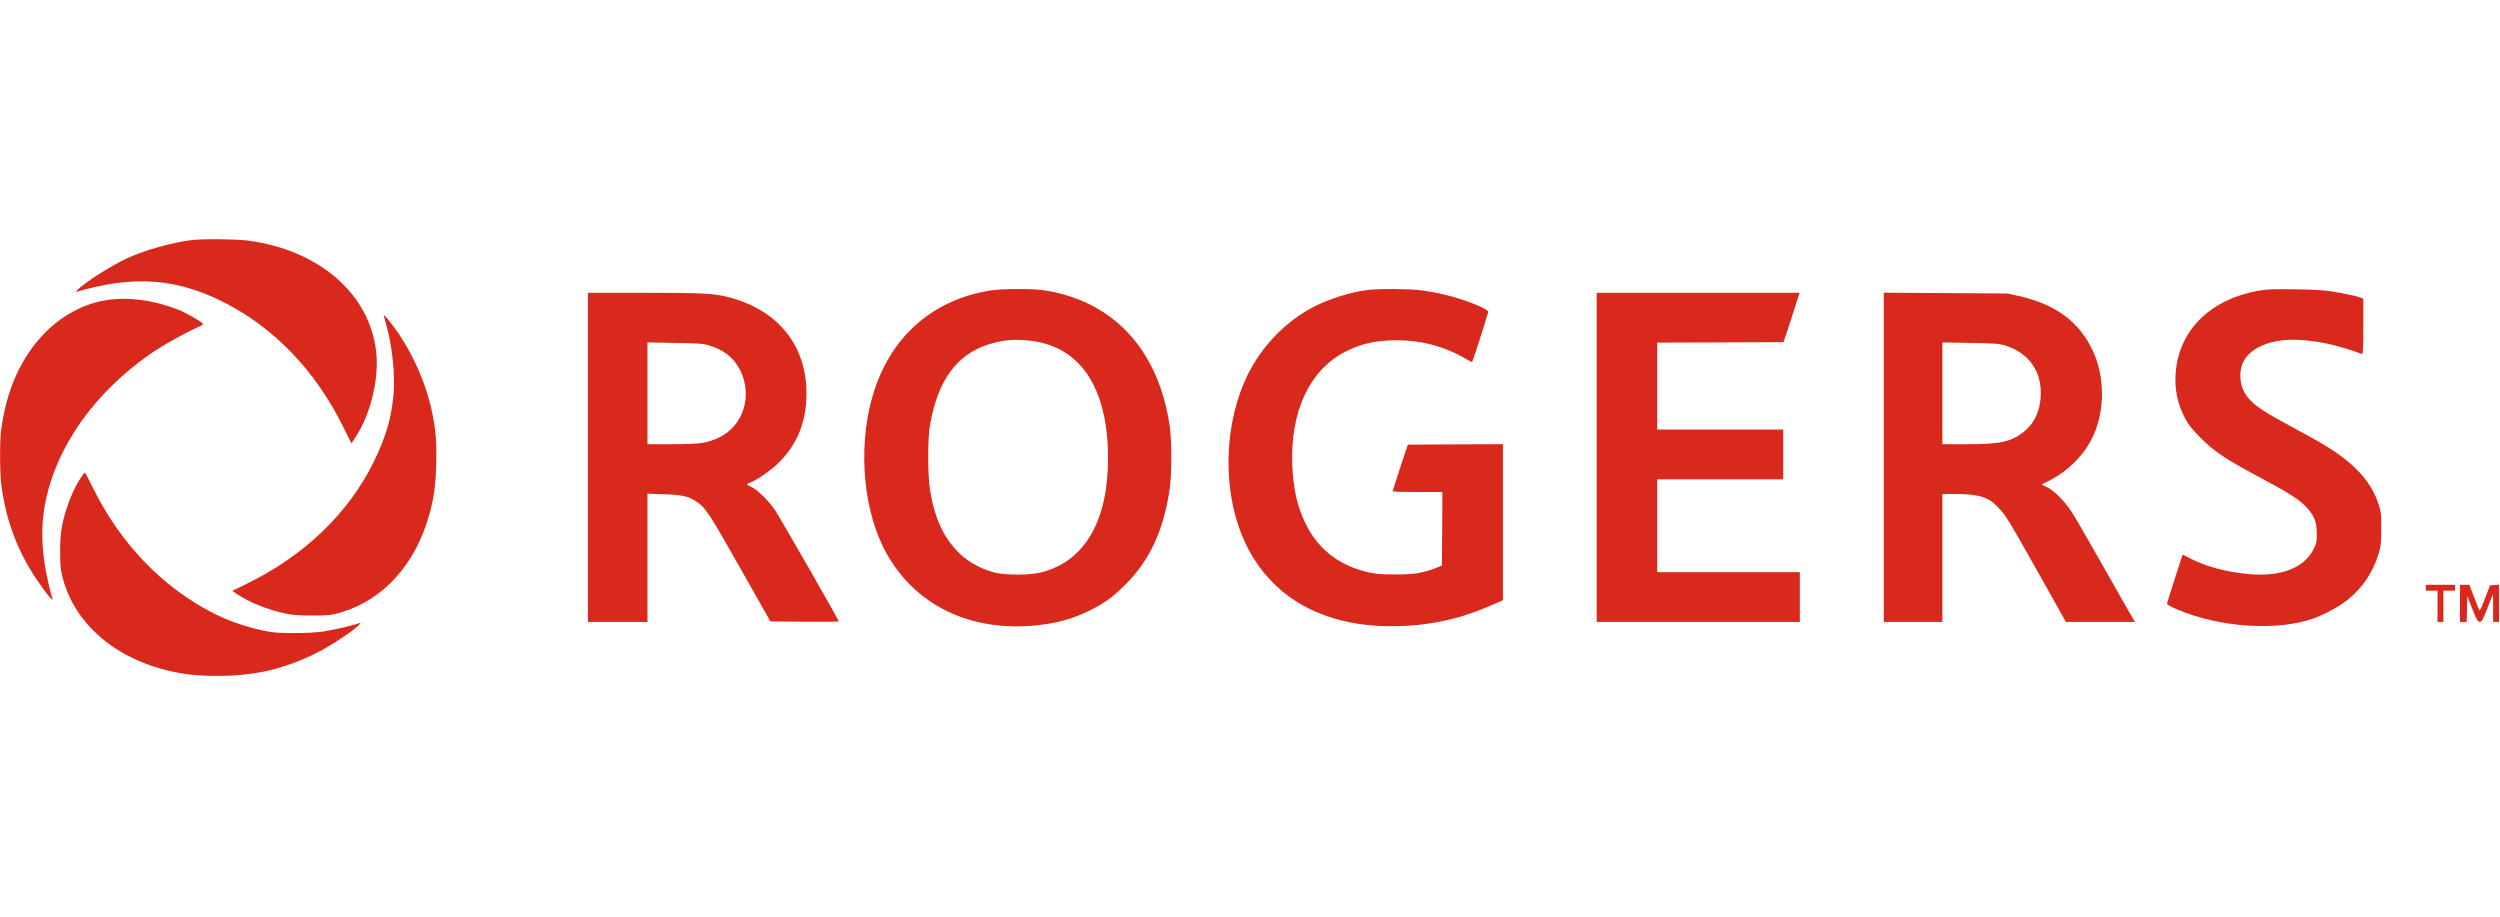
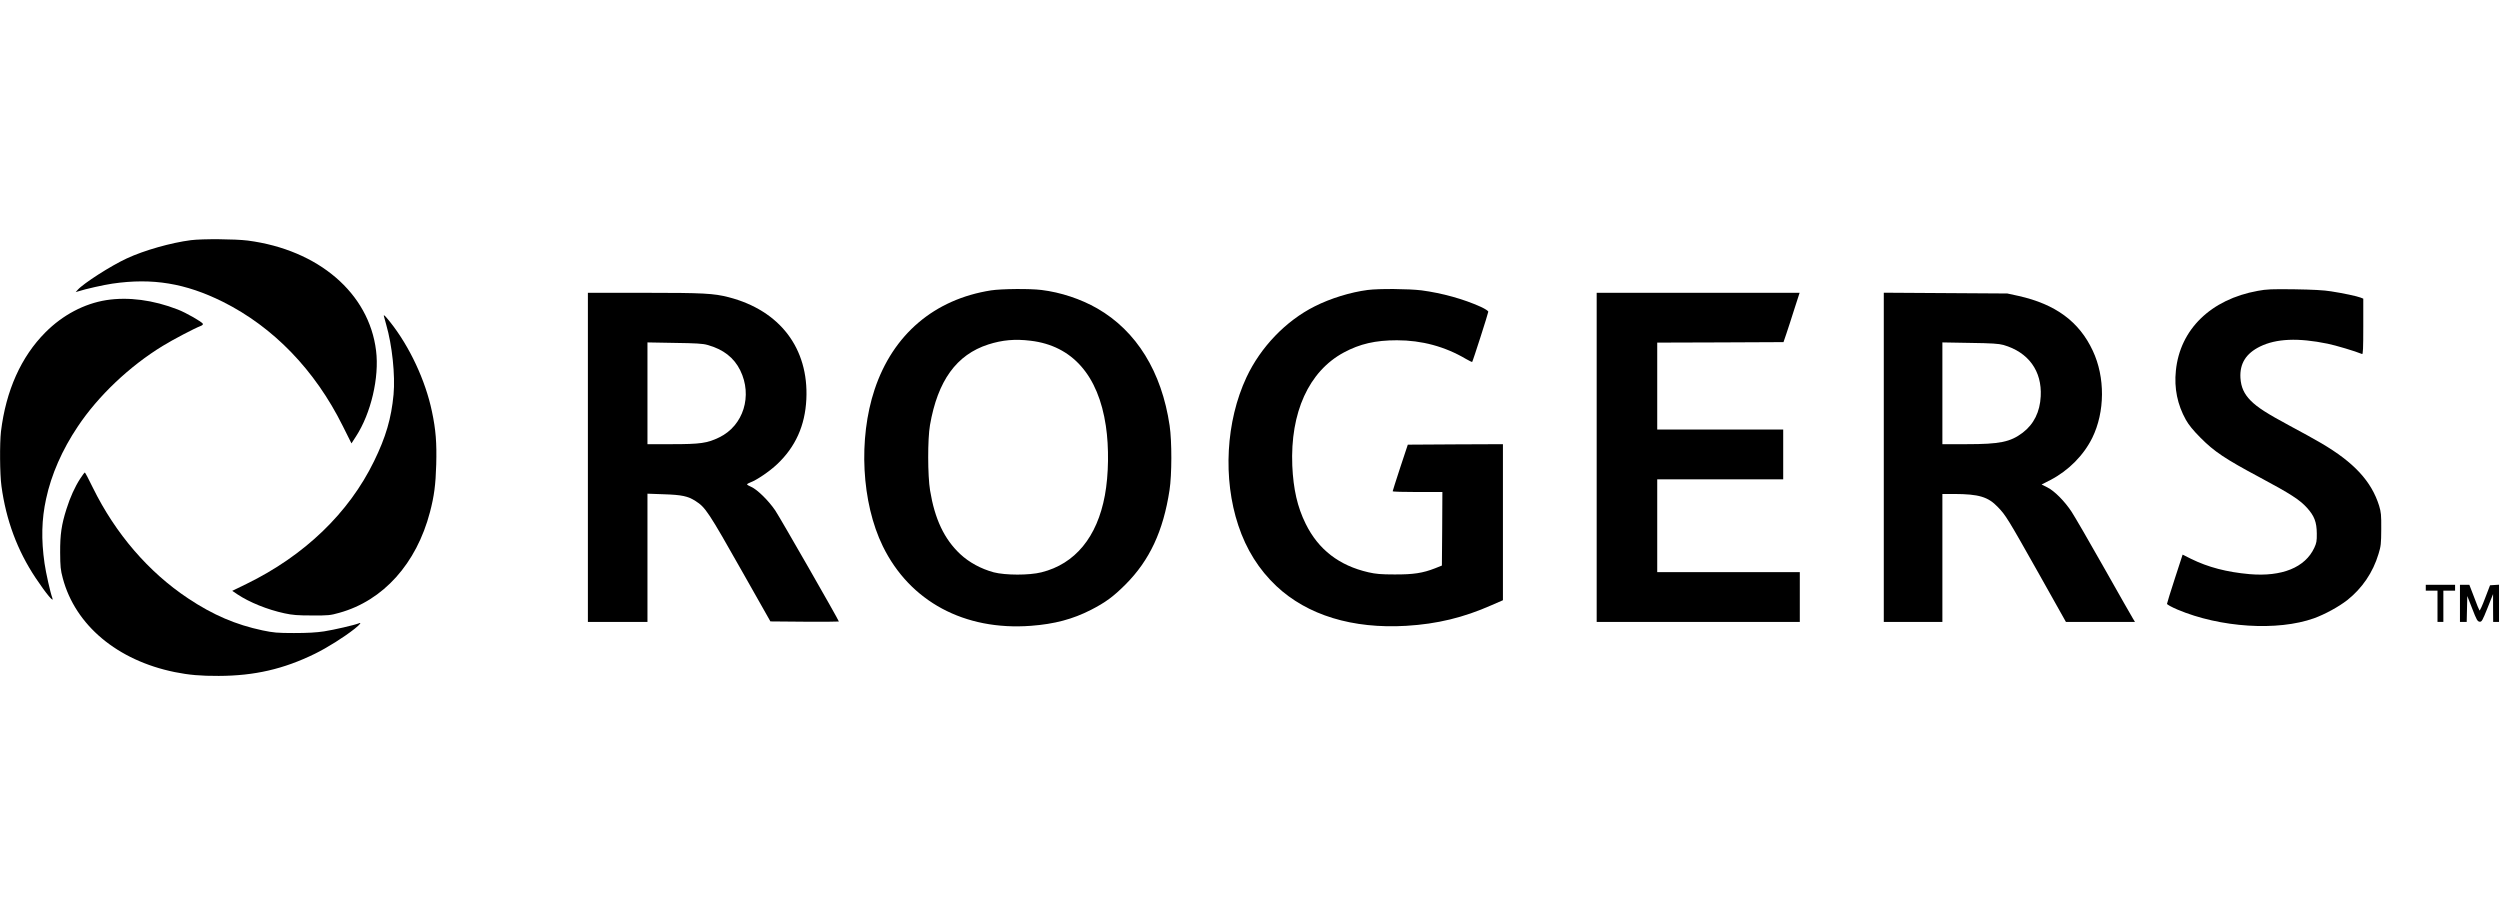
<svg xmlns="http://www.w3.org/2000/svg" width="60" height="22" version="1.0" viewBox="0 0 2560 449" preserveAspectRatio="xMidYMid meet">
-   <g transform="translate(0,449) scale(0.1,-0.1)" fill="#d9291c" stroke="none">
+   <g transform="translate(0,449) scale(0.1,-0.1)" fill="currentColor" stroke="none">
    <path d="M1955 4479 c-203 -26 -479 -104 -657 -187 -164 -76 -443 -255 -503 -322 l-20 -23 23 7 c80 26 265 67 353 80 411 60 748 4 1129 -185 519 -259 945 -699 1230 -1273 l89 -178 46 71 c154 237 240 605 206 878 -72 589 -589 1033 -1314 1128 -129 16 -462 19 -582 4z" />
    <path d="M10149 3965 c-581 -91 -1005 -451 -1193 -1015 -168 -504 -134 -1159 84 -1605 277 -566 836 -866 1517 -815 241 18 428 68 614 163 148 76 229 135 355 261 246 247 386 546 450 966 24 156 25 498 1 660 -81 551 -339 969 -741 1200 -169 97 -375 165 -571 189 -121 15 -410 12 -516 -4z m406 -516 c425 -51 692 -353 769 -872 33 -219 29 -500 -10 -711 -79 -428 -305 -702 -649 -788 -126 -32 -371 -31 -490 0 -131 36 -251 101 -343 187 -163 153 -260 358 -308 651 -25 150 -26 525 -1 669 79 455 271 721 597 826 144 46 273 58 435 38z" />
    <path d="M14005 3969 c-175 -23 -379 -85 -543 -168 -295 -148 -553 -417 -698 -726 -211 -451 -243 -1038 -84 -1516 82 -248 212 -454 390 -622 317 -298 780 -440 1332 -407 315 19 584 84 871 211 l117 51 0 799 0 799 -487 -2 -487 -3 -78 -235 c-42 -129 -77 -238 -77 -242 -1 -5 114 -8 254 -8 l255 0 -2 -376 -3 -377 -70 -28 c-125 -49 -221 -64 -415 -63 -140 0 -193 5 -267 22 -301 69 -513 233 -643 497 -85 172 -126 353 -137 595 -22 544 169 966 528 1159 164 88 322 125 544 125 253 0 491 -64 706 -191 33 -19 62 -33 64 -31 7 7 165 500 165 514 0 9 -31 29 -76 50 -176 80 -397 141 -607 169 -129 16 -434 19 -552 4z" />
    <path d="M23120 3960 c-481 -87 -797 -395 -839 -817 -19 -180 16 -349 102 -503 30 -53 74 -108 152 -186 138 -139 249 -214 605 -404 316 -169 410 -230 484 -312 75 -83 99 -146 100 -263 1 -77 -3 -98 -26 -147 -94 -201 -331 -297 -662 -269 -235 21 -425 71 -598 156 l-88 44 -80 -246 c-44 -135 -80 -252 -80 -258 0 -7 49 -34 108 -59 438 -185 1024 -222 1397 -89 113 41 254 118 342 187 152 121 262 282 319 472 25 81 27 104 28 254 1 147 -2 173 -22 240 -79 251 -257 443 -592 640 -63 37 -209 118 -324 179 -236 127 -329 187 -399 257 -68 69 -99 138 -105 233 -8 147 57 250 201 321 166 81 389 91 691 29 80 -16 285 -77 354 -106 9 -4 12 56 12 281 l0 286 -27 11 c-39 15 -179 45 -303 64 -72 12 -189 18 -375 21 -234 3 -284 1 -375 -16z" />
    <path d="M6020 2255 l0 -1685 305 0 305 0 0 656 0 657 168 -6 c184 -6 246 -19 324 -69 102 -65 131 -108 483 -731 l284 -502 350 -3 c193 -1 351 0 351 2 0 13 -604 1067 -652 1138 -69 101 -182 212 -244 240 -24 10 -44 22 -44 26 0 5 15 13 33 20 64 23 197 113 275 187 187 176 286 395 299 665 25 521 -270 909 -796 1045 -153 39 -255 45 -858 45 l-583 0 0 -1685z m1225 1151 c162 -45 271 -130 335 -260 128 -260 33 -566 -214 -686 -123 -60 -194 -70 -486 -70 l-250 0 0 521 0 521 278 -5 c218 -3 290 -7 337 -21z" />
    <path d="M16350 2255 l0 -1685 1040 0 1040 0 0 255 0 255 -730 0 -730 0 0 475 0 475 645 0 645 0 0 255 0 255 -645 0 -645 0 0 445 0 445 647 2 646 3 29 85 c16 47 53 160 82 253 l54 167 -1039 0 -1039 0 0 -1685z" />
    <path d="M19290 2256 l0 -1686 300 0 300 0 0 655 0 655 123 0 c250 -1 345 -29 445 -134 81 -84 98 -111 418 -679 l279 -497 353 0 354 0 -20 33 c-11 17 -145 253 -297 522 -152 270 -302 527 -332 573 -72 109 -175 213 -249 250 l-58 29 90 46 c185 96 340 252 429 432 130 265 133 620 5 892 -139 298 -381 476 -760 561 l-115 25 -632 4 -633 4 0 -1685z m1225 1150 c256 -74 396 -266 382 -526 -8 -159 -70 -285 -184 -372 -127 -96 -234 -118 -574 -118 l-249 0 0 521 0 521 283 -5 c227 -3 294 -8 342 -21z" />
    <path d="M1088 3865 c-225 -36 -446 -152 -623 -330 -249 -250 -404 -596 -455 -1015 -14 -122 -12 -437 5 -560 47 -347 162 -658 350 -940 109 -164 195 -266 170 -202 -18 46 -66 258 -79 352 -35 244 -30 450 16 660 53 248 165 503 324 740 209 314 531 619 870 826 102 63 325 180 388 204 15 5 26 15 24 22 -7 19 -174 115 -258 147 -252 98 -506 131 -732 96z" />
    <path d="M3930 3705 c0 -3 11 -44 25 -92 61 -211 93 -517 75 -715 -23 -244 -79 -436 -200 -683 -258 -530 -713 -967 -1308 -1257 l-144 -70 52 -35 c123 -82 307 -157 483 -195 83 -18 135 -22 282 -22 167 -1 187 1 279 27 451 125 791 504 929 1032 43 164 58 279 64 487 6 220 -4 355 -44 543 -66 317 -229 666 -429 917 -51 63 -64 76 -64 63z" />
    <path d="M822 2038 c-54 -83 -103 -190 -141 -311 -51 -160 -66 -261 -65 -447 1 -144 4 -177 27 -263 128 -481 558 -841 1147 -961 143 -29 266 -40 450 -39 365 1 665 70 985 227 128 63 297 169 407 256 57 45 74 69 41 55 -45 -18 -253 -66 -355 -82 -80 -12 -169 -17 -308 -17 -172 0 -210 4 -321 27 -274 58 -508 158 -763 328 -405 269 -743 662 -974 1131 -42 87 -80 158 -83 158 -4 0 -25 -28 -47 -62z" />
    <path d="M24840 920 l0 -30 60 0 60 0 0 -160 0 -160 30 0 30 0 0 160 0 160 60 0 60 0 0 30 0 30 -150 0 -150 0 0 -30z" />
    <path d="M25190 760 l0 -190 35 0 34 0 3 133 3 132 51 -130 c44 -114 53 -130 75 -133 22 -2 28 8 81 140 l57 143 0 -142 1 -143 30 0 30 0 0 191 0 190 -46 -3 -46 -3 -51 -133 c-27 -73 -53 -129 -57 -125 -4 4 -29 65 -55 136 l-49 127 -48 0 -48 0 0 -190z" />
  </g>
</svg>
